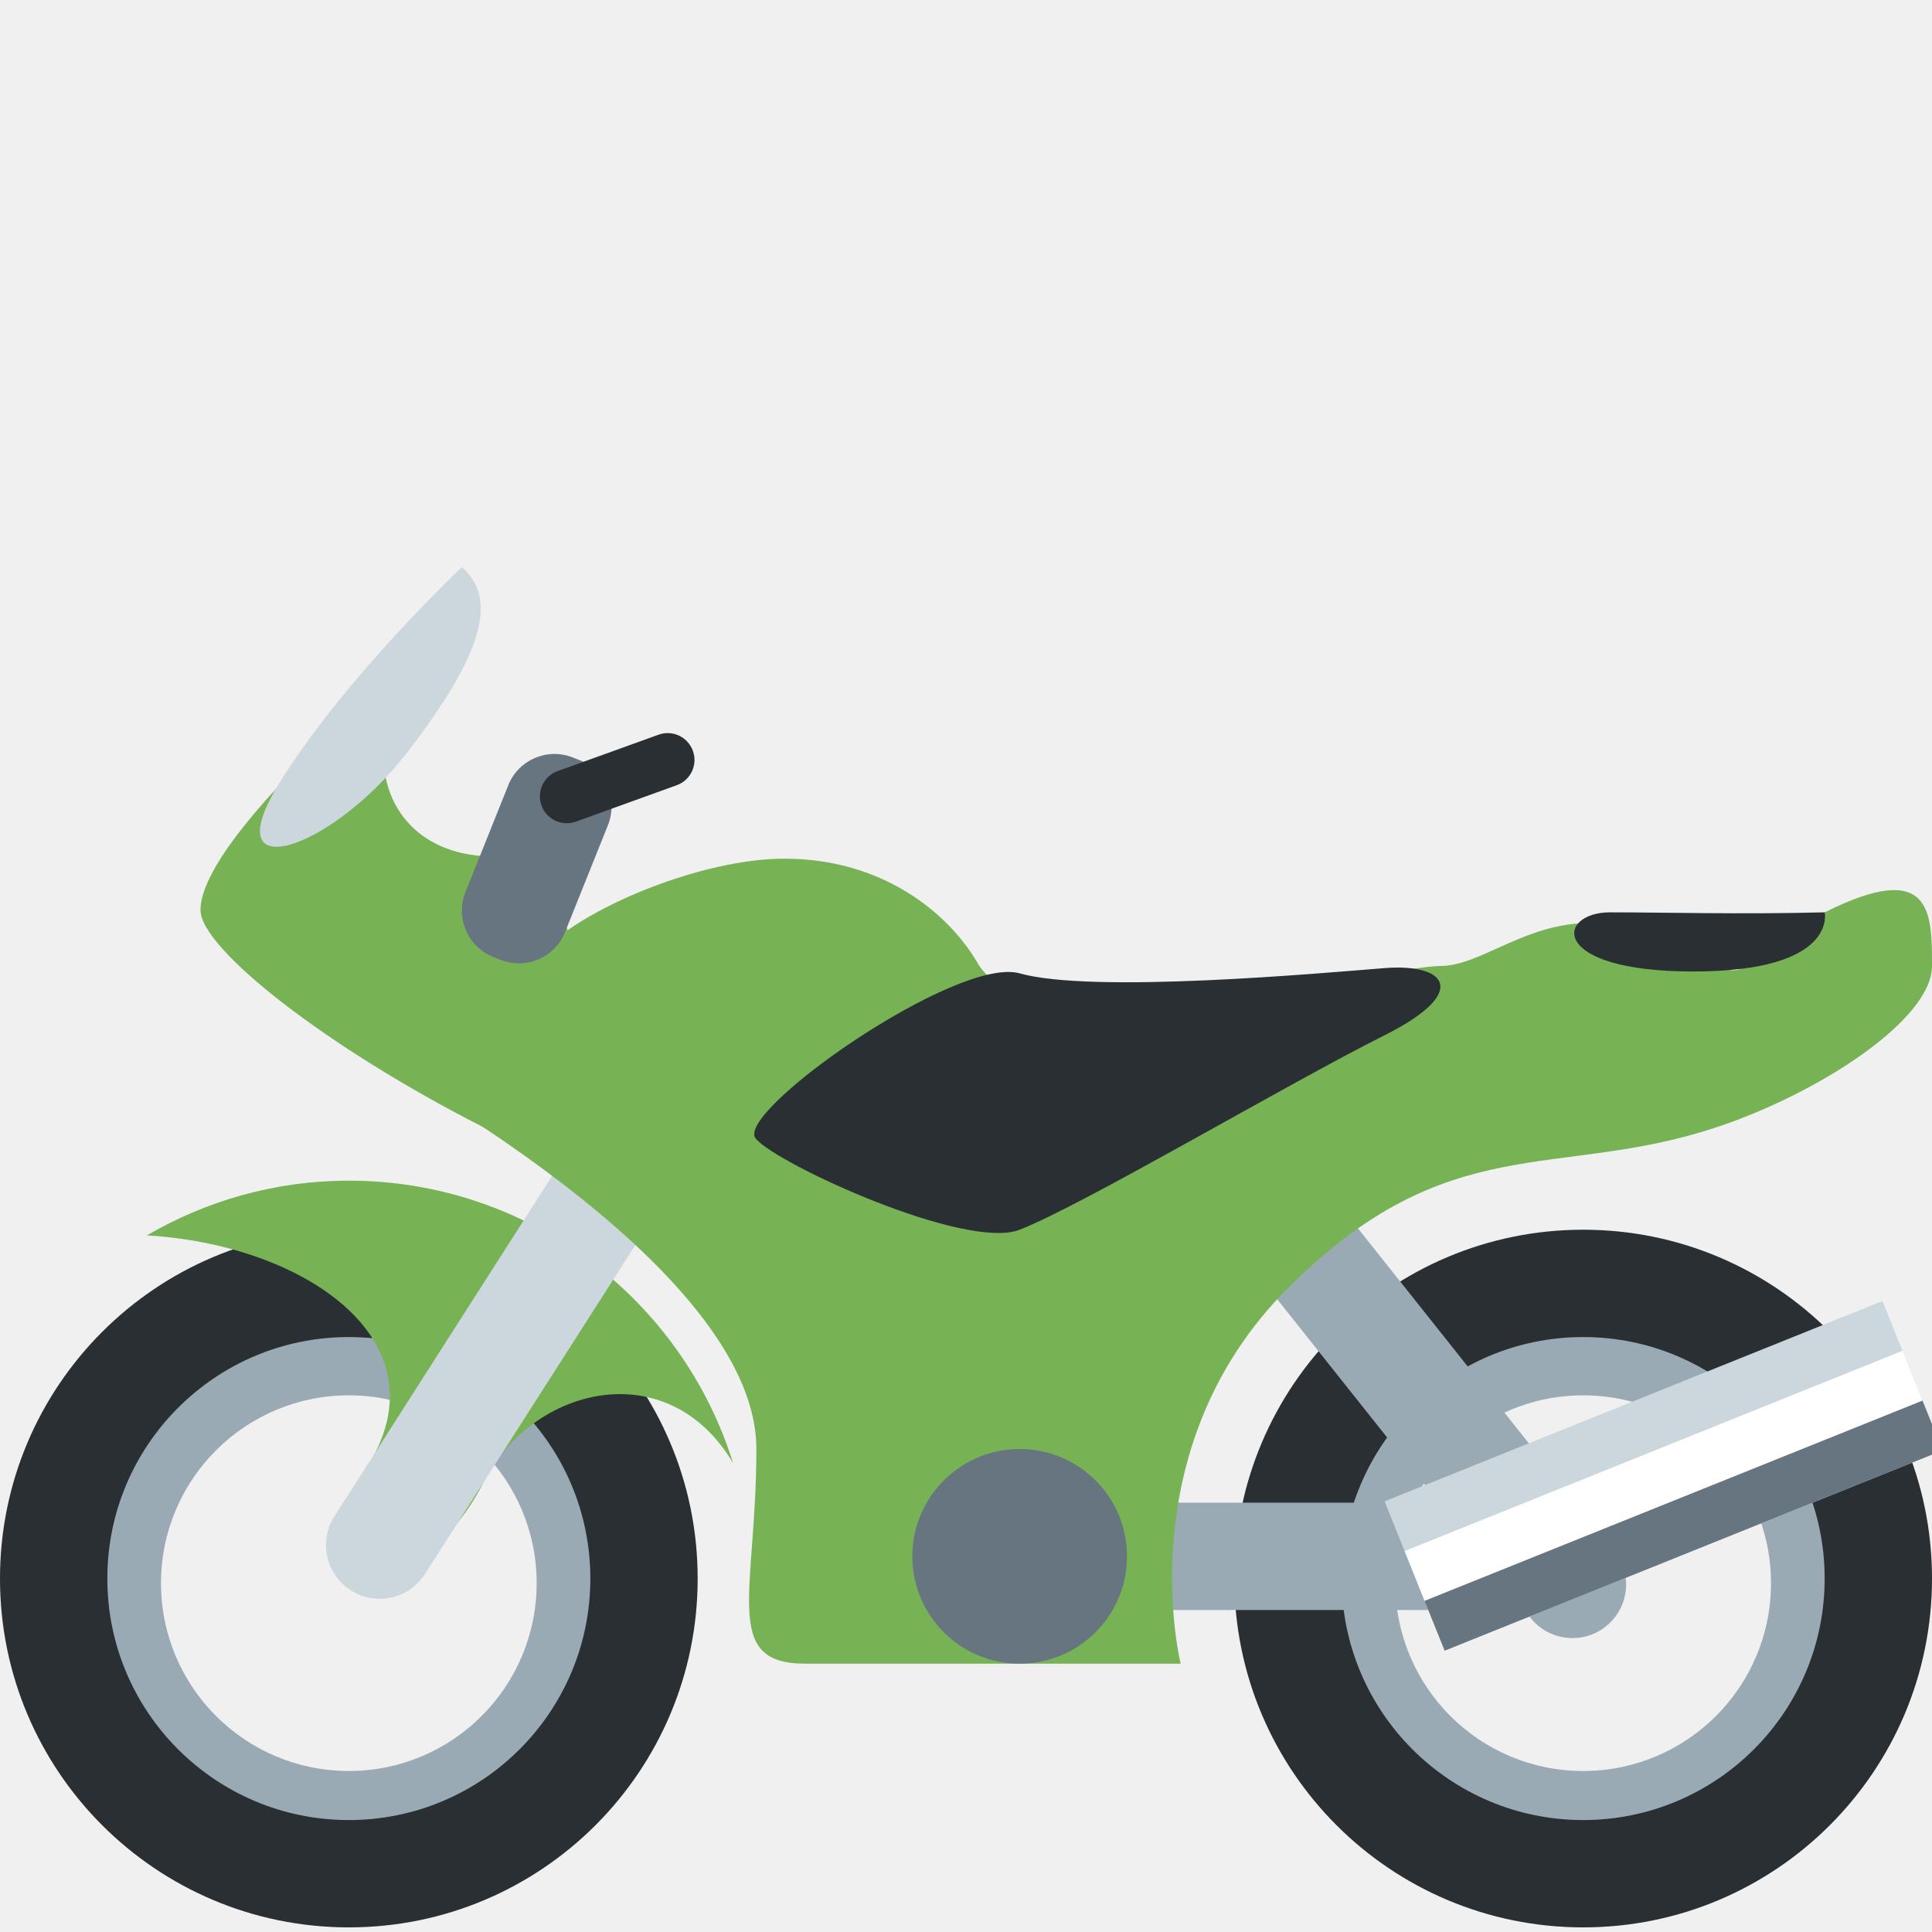
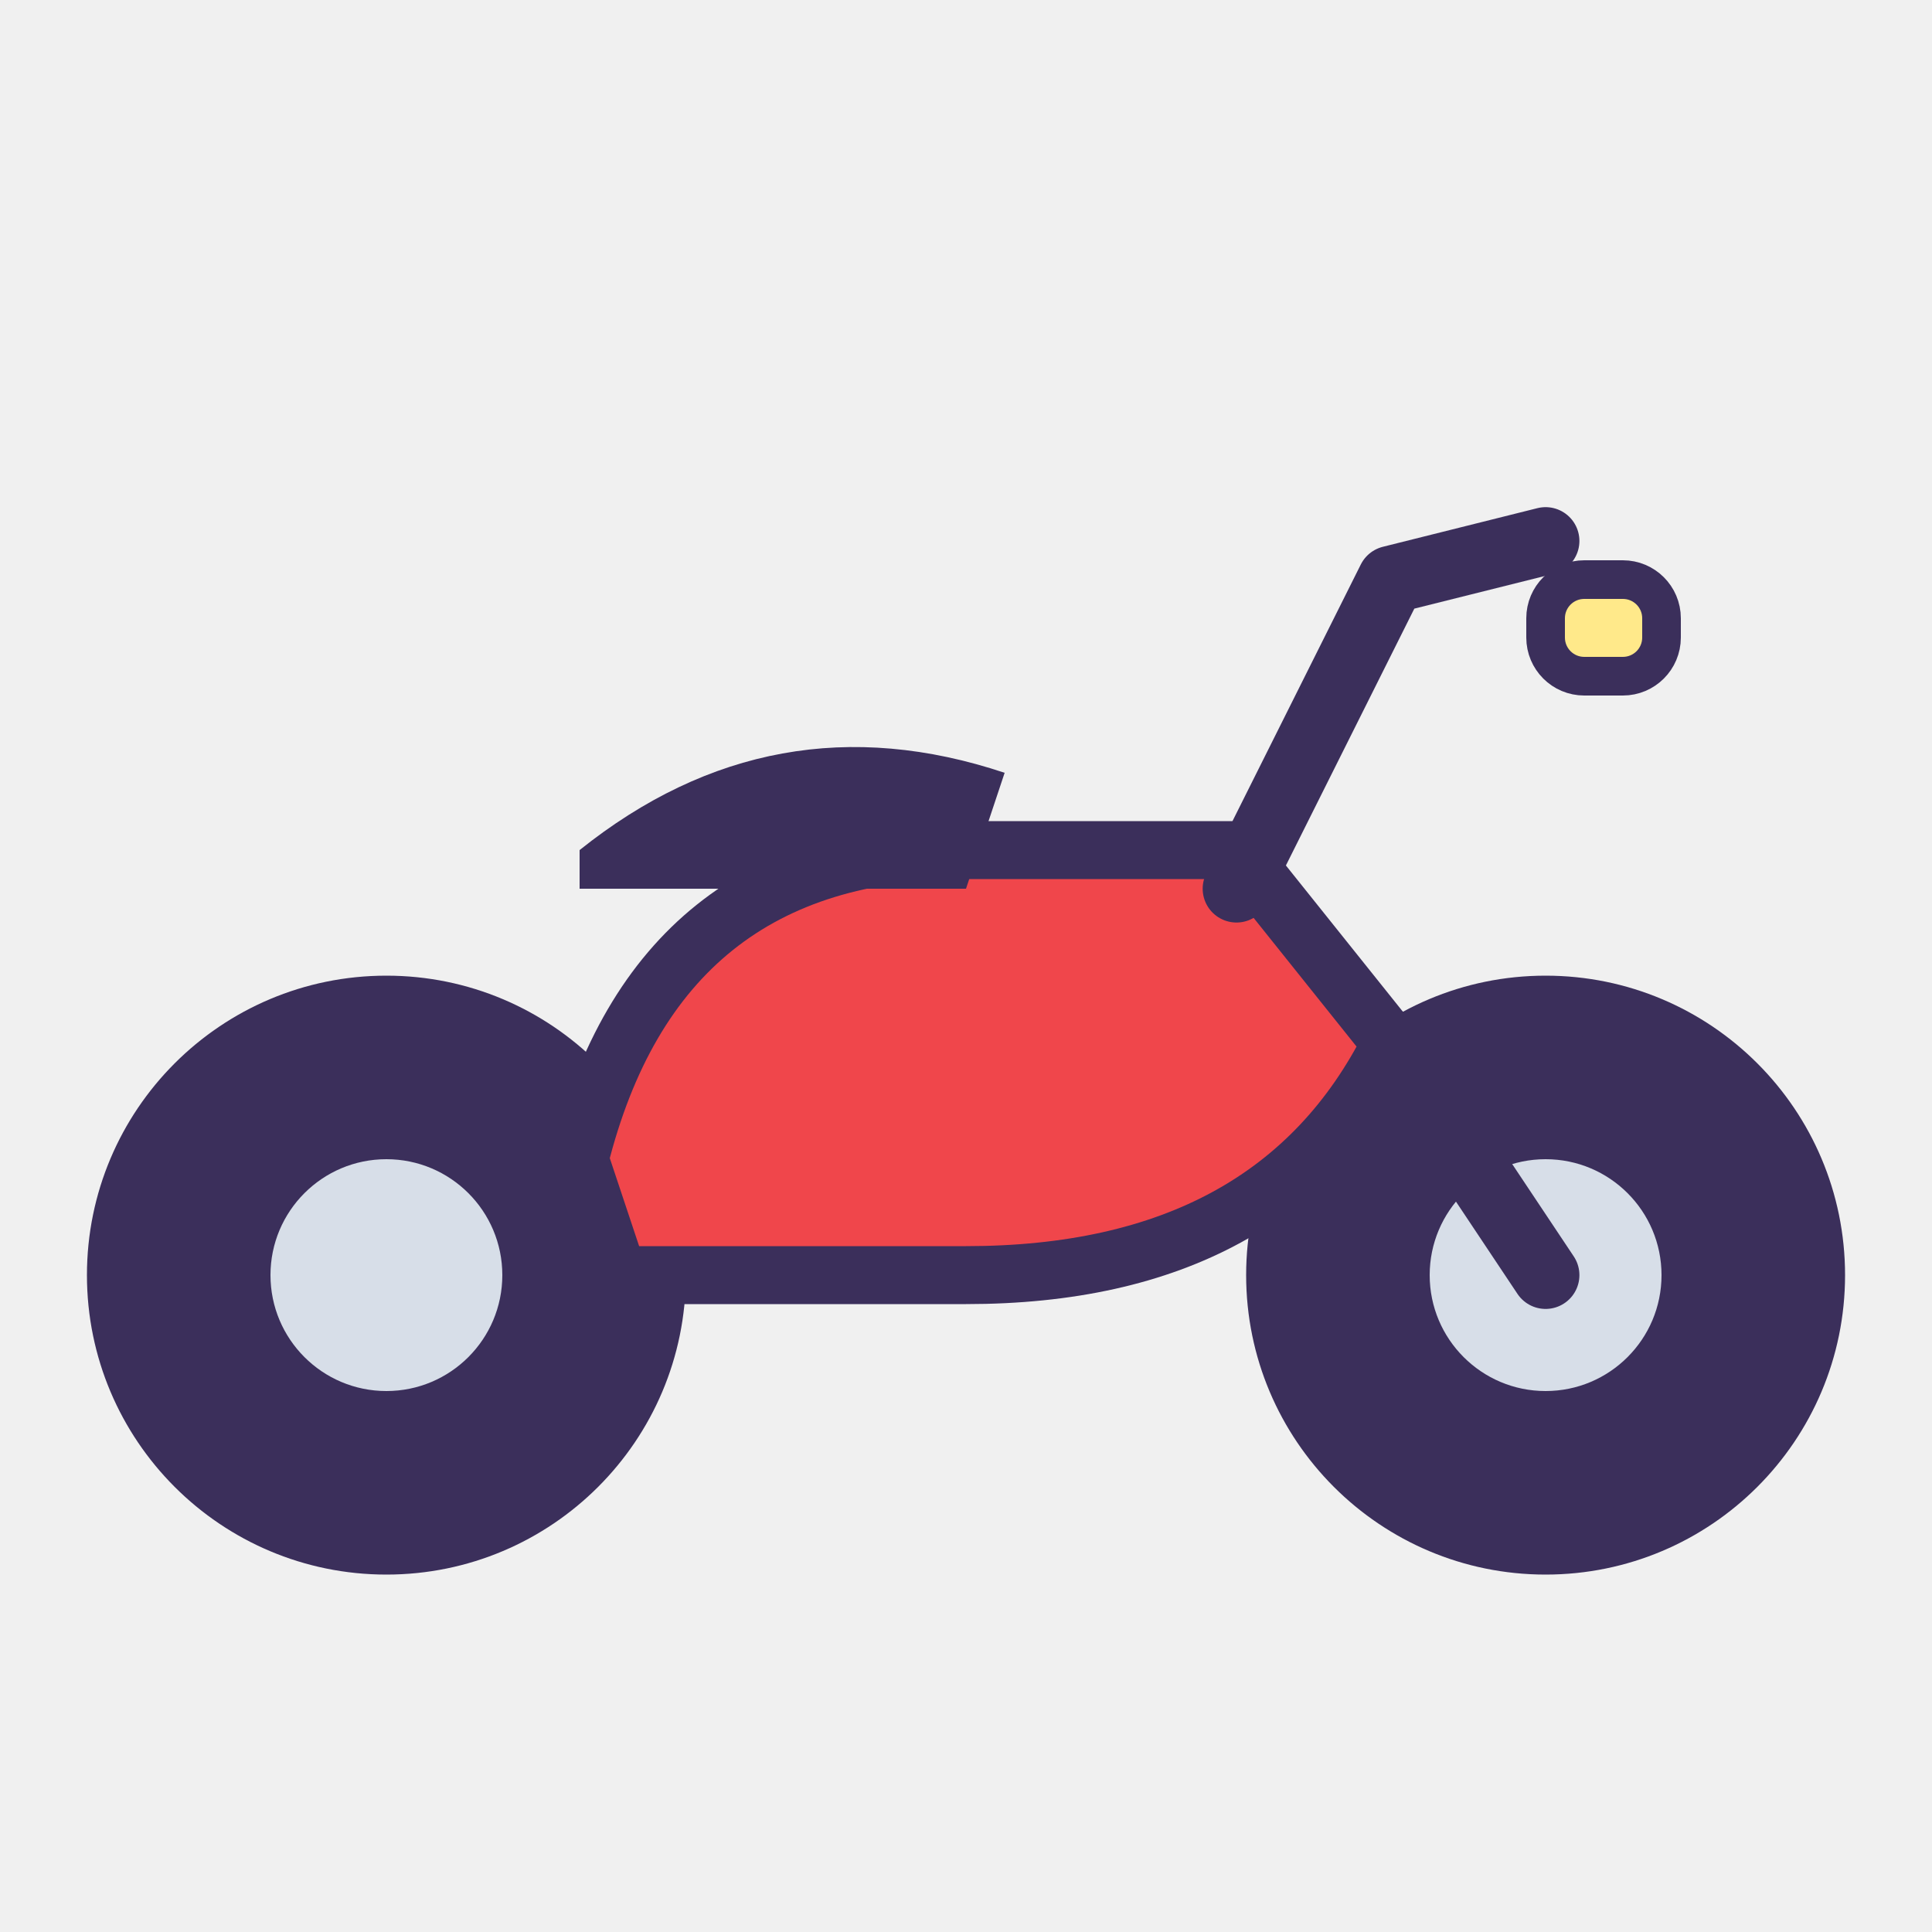
- <svg xmlns="http://www.w3.org/2000/svg" viewBox="0 0 36 36" preserveAspectRatio="xMidYMid meet">
-   <path fill="#99AAB5" d="M6.5 24C3.462 24 1 26.463 1 29.5S3.462 35 6.5 35s5.5-2.463 5.5-5.5S9.538 24 6.5 24zm0 9C4.567 33 3 31.433 3 29.5S4.567 26 6.5 26s3.5 1.567 3.5 3.5S8.433 33 6.5 33zm23-9c-3.037 0-5.5 2.463-5.5 5.5s2.463 5.5 5.5 5.5 5.5-2.463 5.5-5.5-2.463-5.5-5.5-5.5zm0 9c-1.934 0-3.5-1.567-3.5-3.5s1.566-3.5 3.5-3.5 3.5 1.567 3.5 3.5-1.566 3.5-3.5 3.5z" />
-   <path fill="#292F33" d="M6.5 22.914c-3.59 0-6.5 2.91-6.5 6.5s2.91 6.5 6.5 6.5 6.5-2.91 6.5-6.5-2.91-6.5-6.5-6.5zm0 11c-2.485 0-4.5-2.015-4.5-4.5s2.015-4.5 4.5-4.5 4.5 2.015 4.5 4.5-2.015 4.5-4.5 4.5zm23-11c-3.59 0-6.5 2.91-6.5 6.5s2.91 6.5 6.5 6.5 6.5-2.91 6.5-6.5-2.91-6.5-6.5-6.5zm0 11c-2.485 0-4.5-2.015-4.5-4.5s2.015-4.5 4.5-4.5 4.5 2.015 4.5 4.5-2.015 4.5-4.5 4.5z" />
-   <path fill="#77B255" d="M7.001 27.051c-2 4 .999 2.587 1.999.587.905-1.811 3.444-2.429 4.66-.375C12.708 24.213 9.863 22 6.5 22c-1.374 0-2.657.375-3.764 1.02 2.833.165 5.366 1.831 4.265 4.031z" />
-   <path fill="#99AAB5" d="M30 29c0 .553-.447 1-1 1h-9c-.553 0-1-.447-1-1 0-.553.447-1 1-1h9c.553 0 1 .447 1 1z" />
-   <path fill="#99AAB5" d="M29.923 30.306c-.433.344-1.062.272-1.405-.161L22.917 23.1c-.344-.433-.271-1.062.16-1.405.433-.344 1.062-.272 1.405.161l5.601 7.045c.344.432.271 1.061-.16 1.405z" />
-   <path fill="#CCD6DD" d="M12.463 20.367c.466.297.602.915.304 1.381L7.918 29.33c-.298.465-.916.602-1.381.303-.466-.297-.602-.915-.304-1.381l4.849-7.582c.298-.465.916-.602 1.381-.303z" />
-   <path fill="#77B255" d="M10.529 17.368C9.718 17.953 6 19 9 21s5.094 4.125 5.094 6c0 2.665-.656 4 .906 4h7s-1-4 2-7 5-2 8-3c1.897-.633 4-2 4-3s0-2-2-1-1 1.551-3 .551-3.16.449-4.16.449-7.614 1.68-8.62-.049C17.667 17 16.434 16 14.616 16c-1.318 0-3.116.667-4.087 1.368z" />
-   <path fill="#66757F" d="M21 29c0 1.104-.895 2-2 2-1.104 0-2-.896-2-2s.896-2 2-2c1.105 0 2 .896 2 2z" />
-   <path fill="#CCD6DD" d="M25.8 27.975l9.277-3.732 1.12 2.783-9.278 3.732z" />
-   <path fill="#FFF" d="M26.173 28.902l9.277-3.732.373.928-9.277 3.732z" />
-   <path fill="#66757F" d="M26.546 29.83l9.277-3.731.373.927-9.277 3.732z" />
-   <path fill="#292F33" d="M19 18.137c1.366.385 5.645-.007 6.802-.098 1.157-.09 1.594.451 0 1.25C24 20.19 20.188 22.45 19 22.914c-.998.391-4.5-1.211-4.917-1.696-.416-.486 3.745-3.411 4.917-3.081zM34 17c-1.549.04-3 0-4 0s-1.158 1.102 1.549 1.102S34 17 34 17z" />
-   <path fill="#77B255" d="M3.736 16.958c0-1.465 4.456-5.134 3.975-4.476-1.15 1.573-.489 3.476 1.487 3.476S11.907 22.477 9 21c-2.907-1.477-5.264-3.323-5.264-4.042z" />
-   <path fill="#CCD6DD" d="M8.606 10.569c.704.61.345 1.692-1.045 3.485-1.391 1.793-3.583 2.521-2.359.542s3.404-4.027 3.404-4.027z" />
-   <path fill="#66757F" d="M10.529 17.368c-.19.476-.73.706-1.206.516l-.134-.054c-.476-.19-.707-.73-.516-1.206l.798-1.992c.19-.476.73-.707 1.206-.516l.135.054c.476.19.707.73.516 1.206l-.799 1.992z" />
-   <path fill="#292F33" d="M12.911 13.991c.094.26-.04.546-.3.64l-1.881.679c-.26.094-.546-.041-.64-.301-.094-.26.04-.546.3-.64l1.881-.679c.26-.094.546.041.64.301z" />
+ <svg xmlns="http://www.w3.org/2000/svg" viewBox="0 0 100 100" data-bare="1">
+   <circle cx="20" cy="66" r="14" fill="#3B2F5B" stroke="#3B2F5B" stroke-width="3" stroke-linejoin="round" stroke-linecap="round" />
+   <circle cx="20" cy="66" r="6" fill="#D7DEE8" />
+   <circle cx="80" cy="66" r="14" fill="#3B2F5B" stroke="#3B2F5B" stroke-width="3" stroke-linejoin="round" stroke-linecap="round" />
+   <circle cx="80" cy="66" r="6" fill="#D7DEE8" />
+   <path d="M30 60 Q34 44 50 44 H64 L72 54 Q66 66 50 66 H32Z" fill="#F0464B" stroke="#3B2F5B" stroke-width="3" stroke-linejoin="round" stroke-linecap="round" />
+   <path d="M30 44 Q40 36 52 40 L50 46 H30Z" fill="#3B2F5B" />
+   <path d="M64 46 L72 30 L80 28 M72 54 L80 66" fill="none" stroke="#3B2F5B" stroke-width="3.5" stroke-linecap="round" stroke-linejoin="round" />
+   <rect x="80" y="30" width="6" height="5" rx="2" fill="#FFE98A" stroke="#3B2F5B" stroke-width="2" stroke-linejoin="round" stroke-linecap="round" />
</svg>
